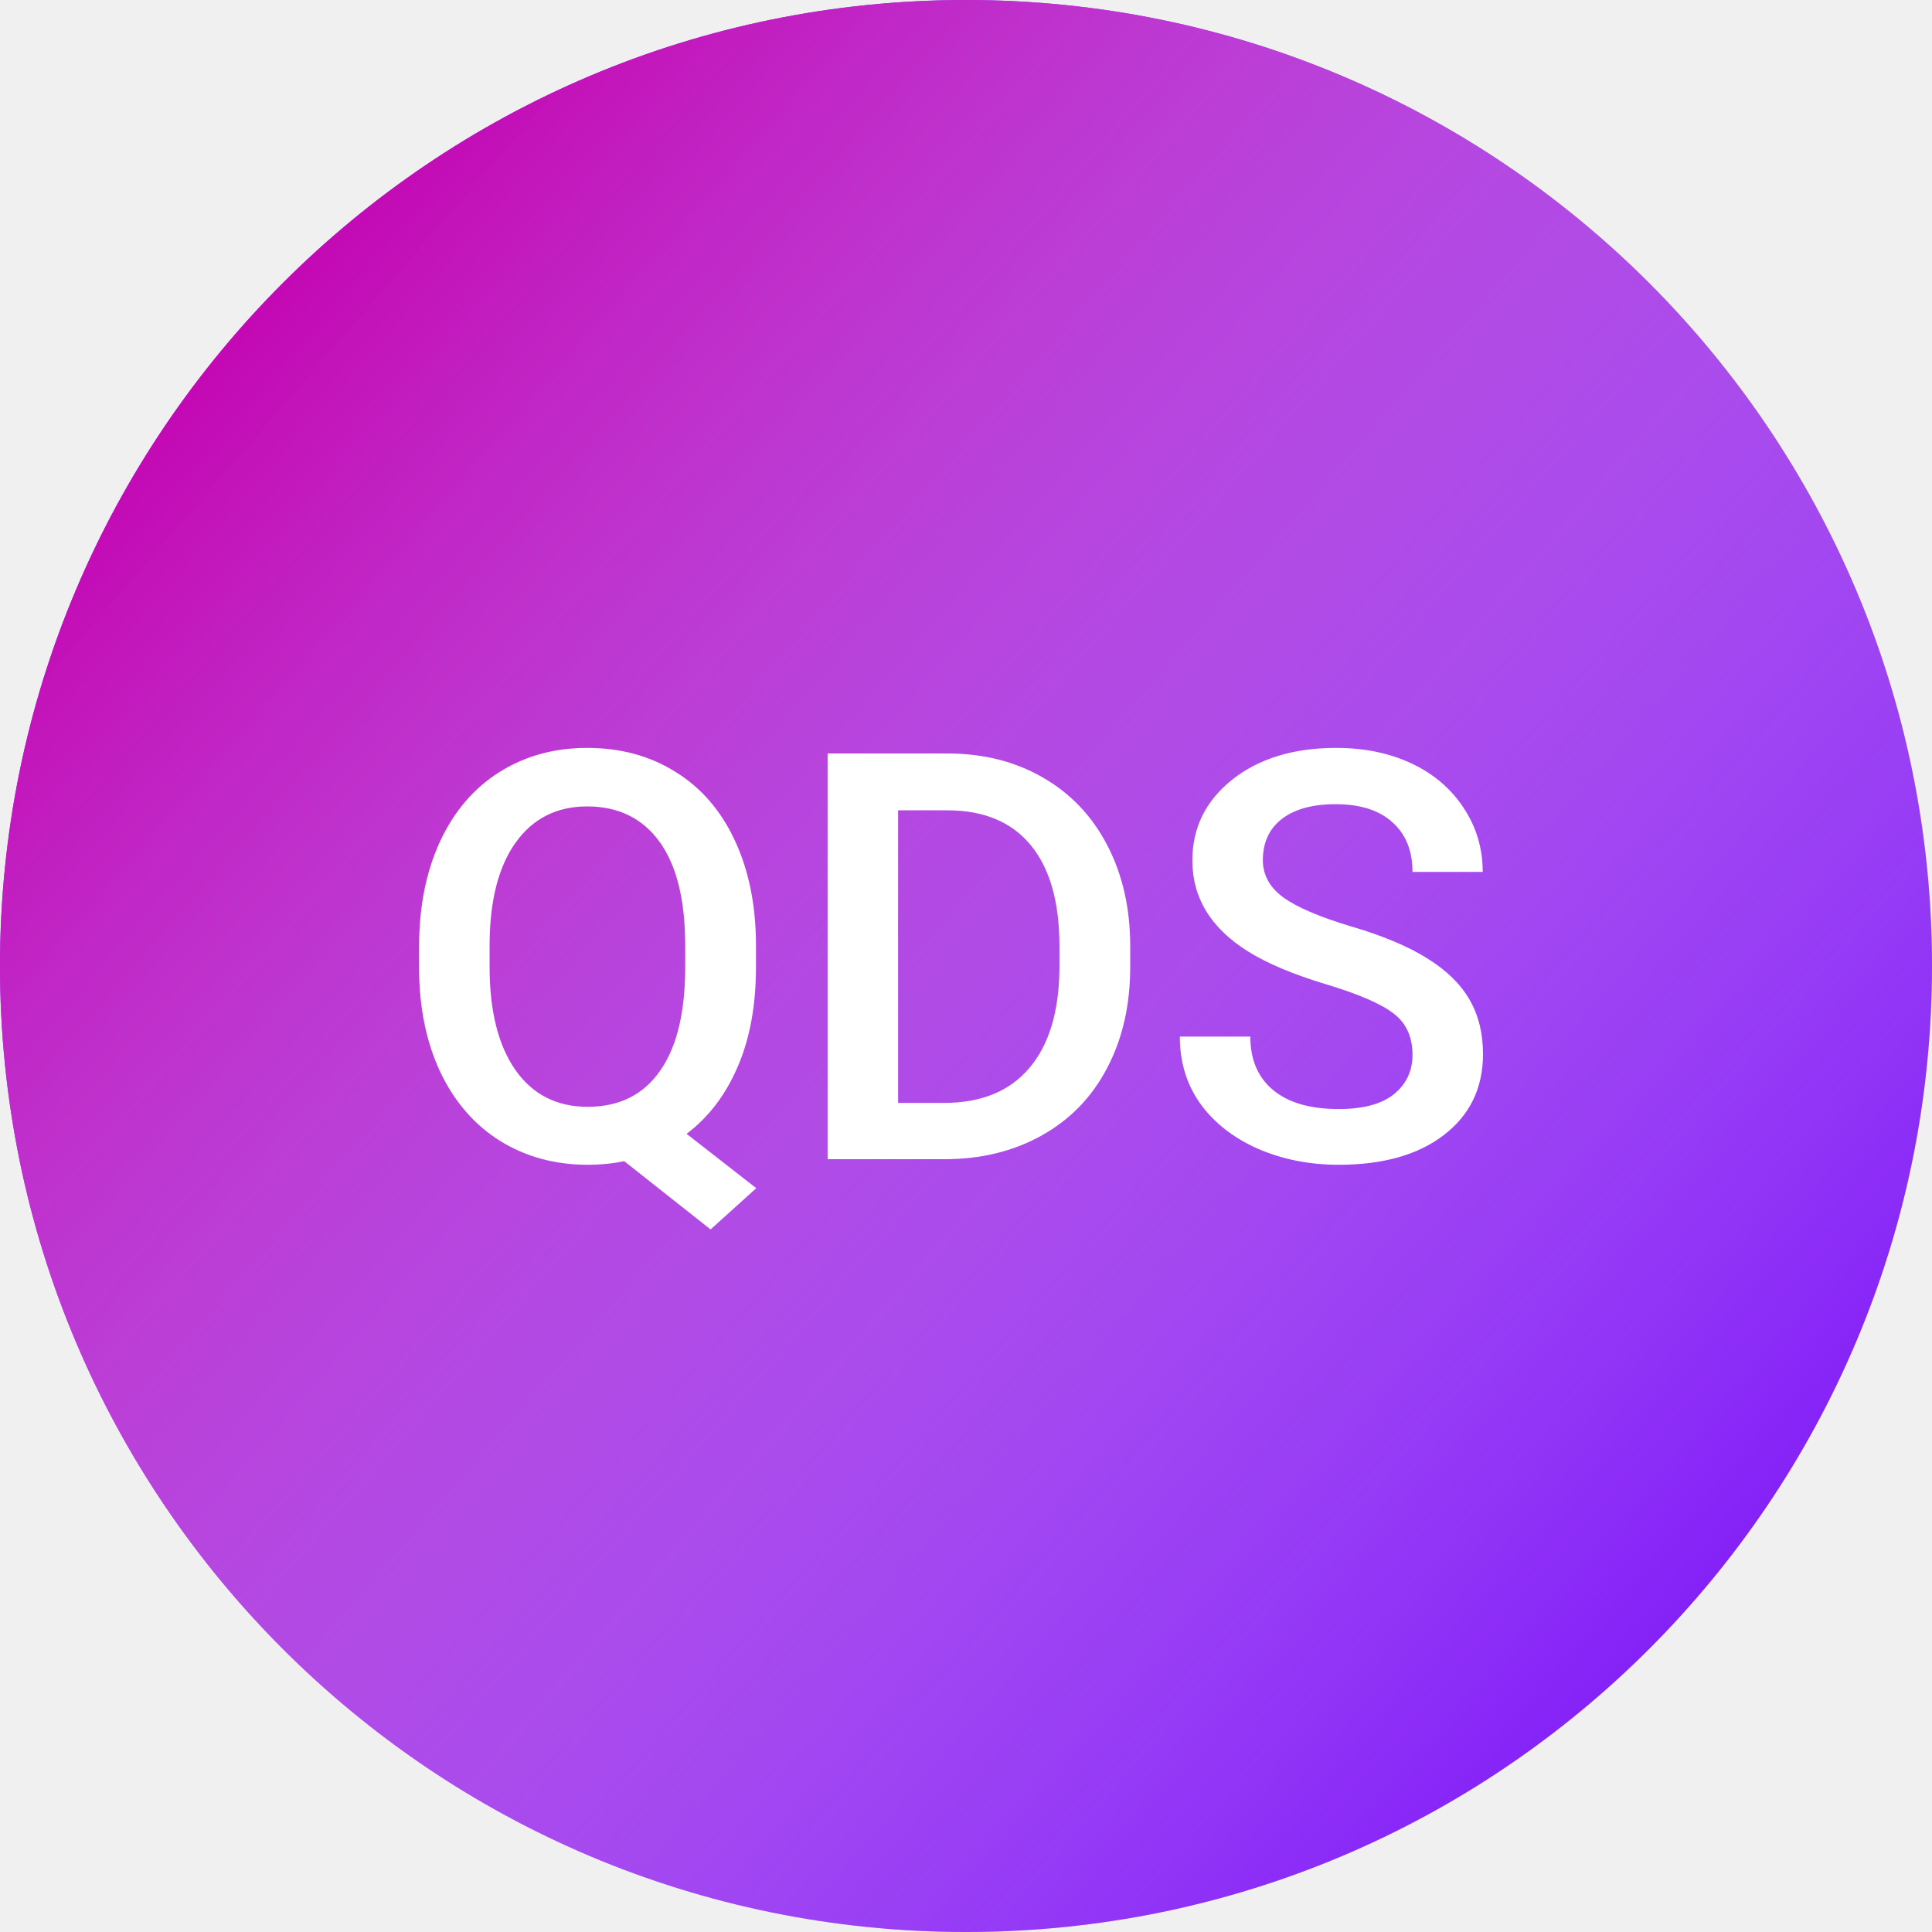
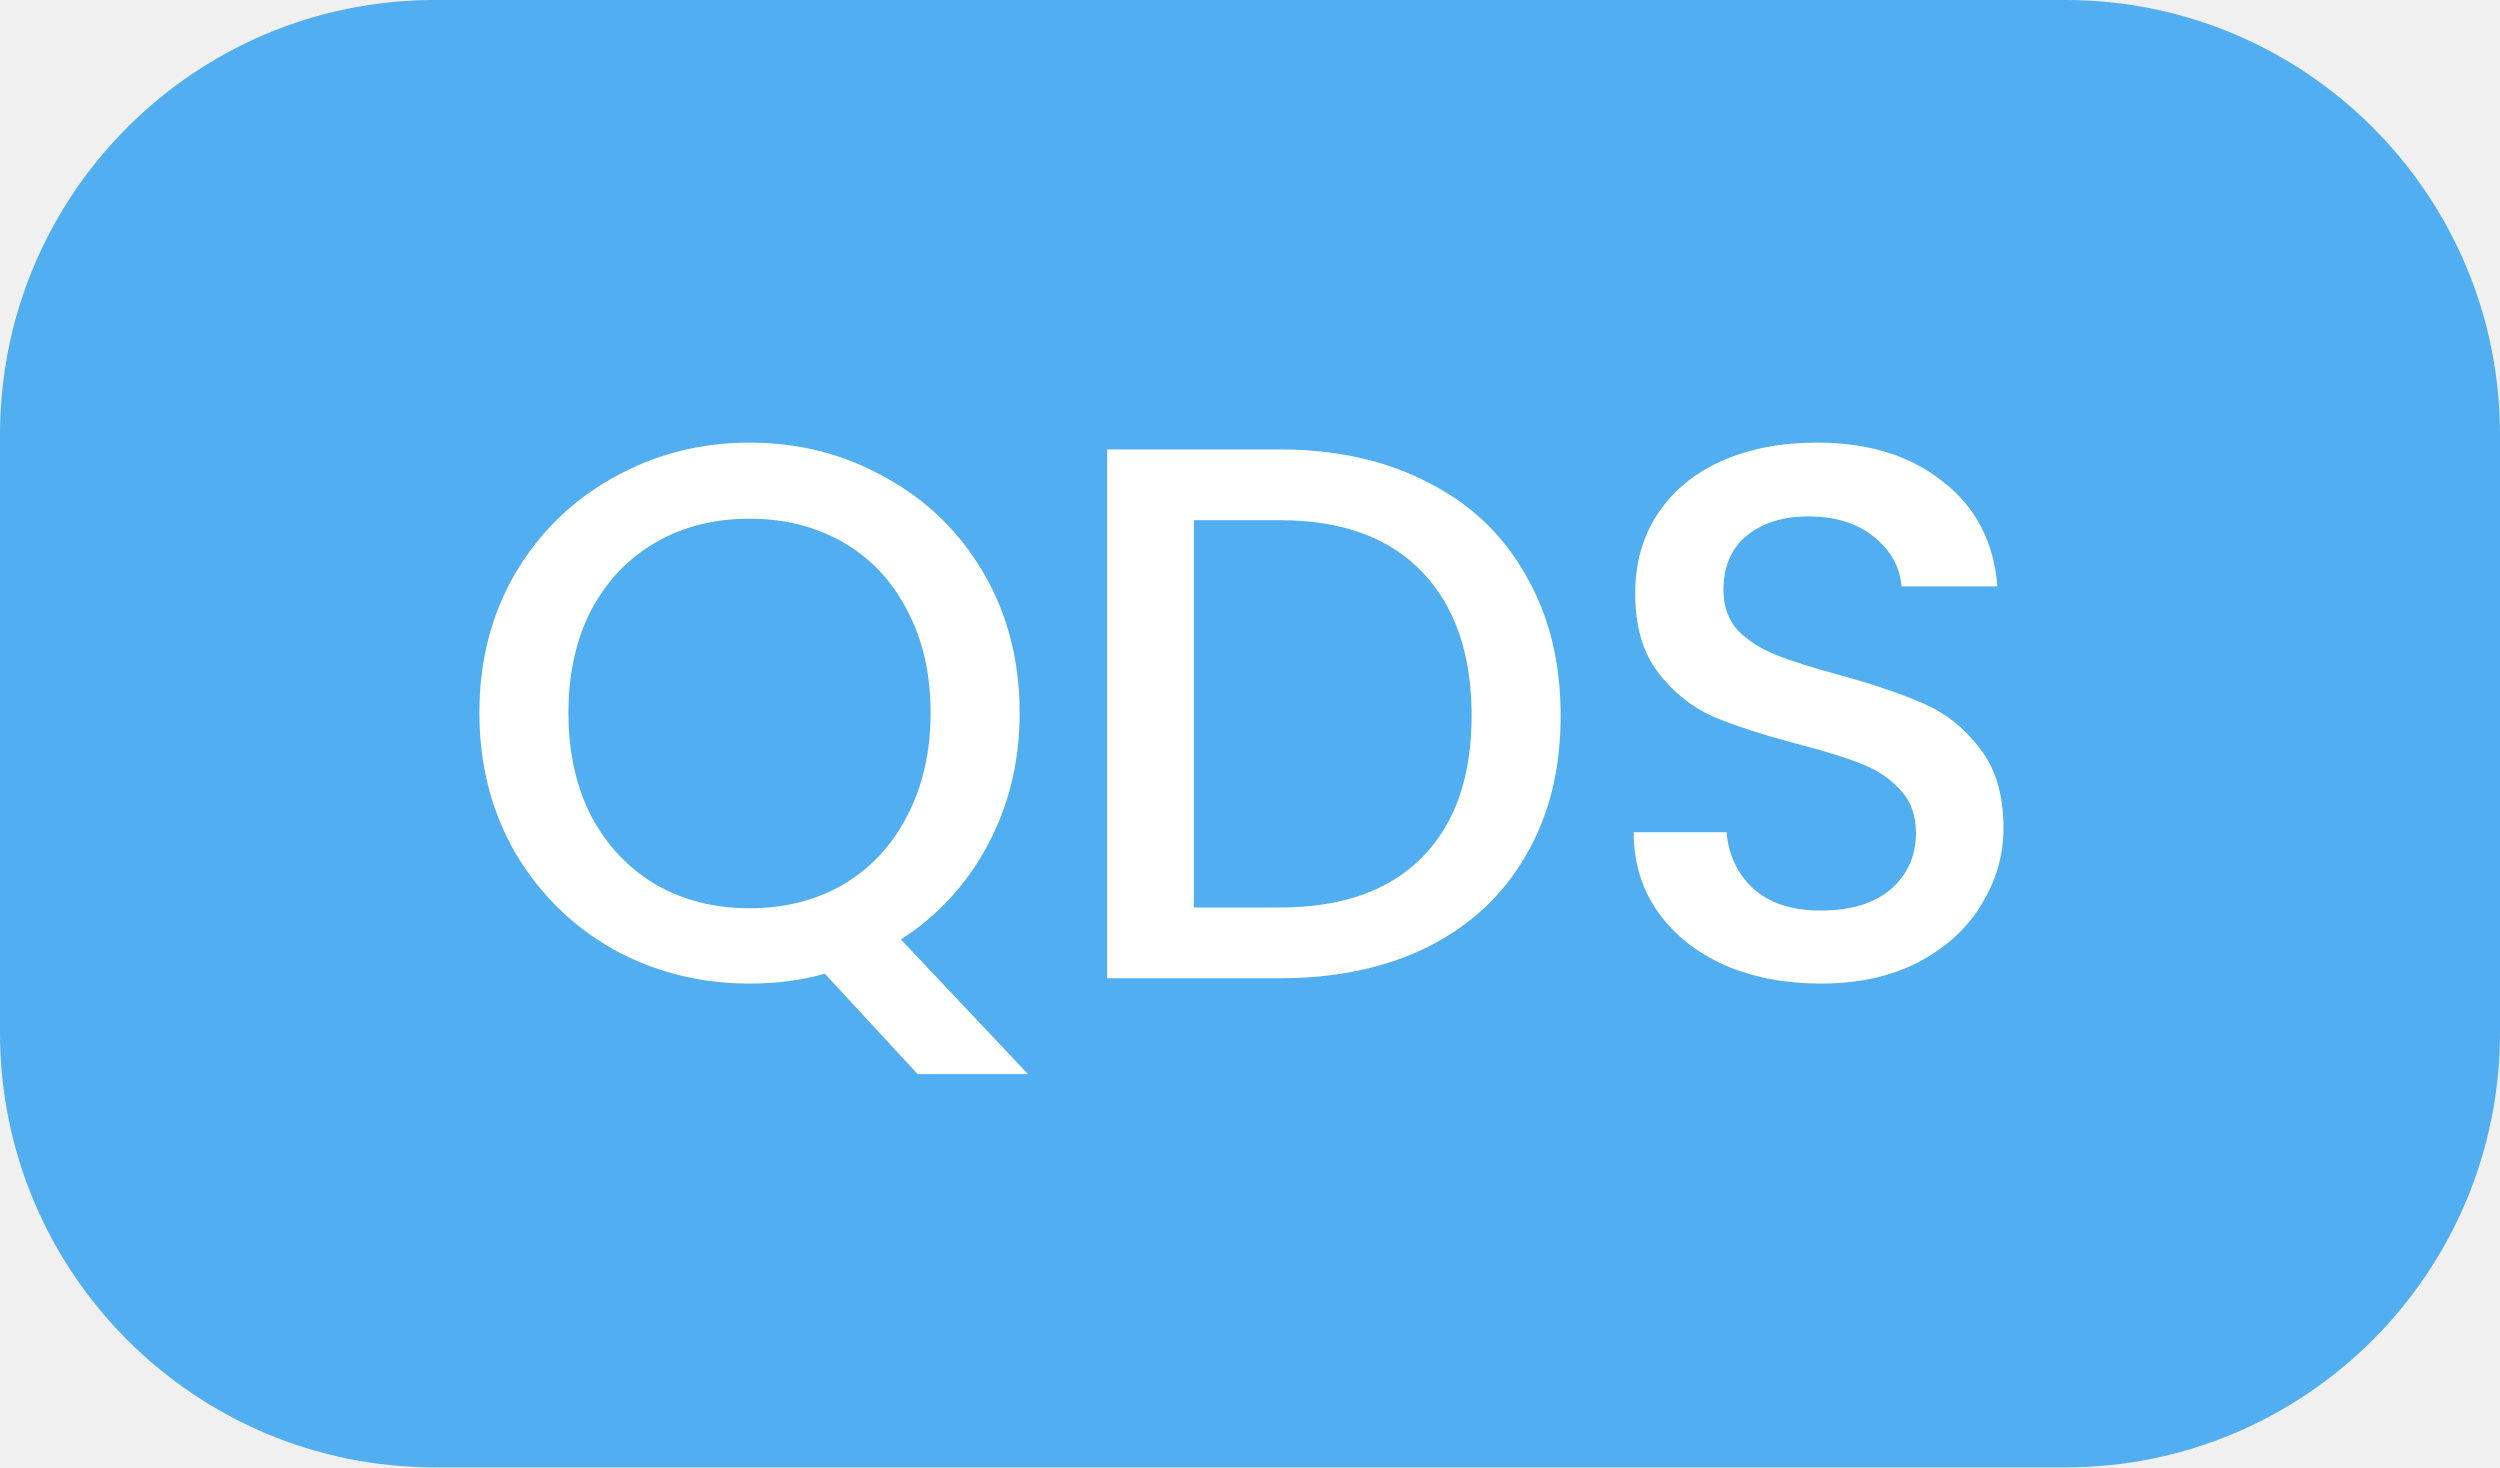
- <svg xmlns="http://www.w3.org/2000/svg" width="325" height="325" viewBox="0 0 325 325" fill="none">
-   <circle cx="162.5" cy="162.5" r="162.5" fill="#7E16F7" />
-   <circle cx="162.5" cy="162.5" r="162.5" fill="url(#paint0_linear)" />
-   <path d="M127.172 162.656C127.172 169.125 126.141 174.734 124.078 179.484C122.047 184.203 119.188 187.953 115.5 190.734L127.219 199.875L119.531 206.812L105 195.328C103.094 195.734 101.047 195.938 98.859 195.938C93.359 195.938 88.438 194.594 84.094 191.906C79.781 189.188 76.438 185.328 74.062 180.328C71.719 175.328 70.531 169.562 70.5 163.031V159.188C70.5 152.531 71.672 146.656 74.016 141.562C76.391 136.469 79.719 132.578 84 129.891C88.312 127.172 93.234 125.812 98.766 125.812C104.391 125.812 109.344 127.156 113.625 129.844C117.938 132.5 121.266 136.344 123.609 141.375C125.953 146.375 127.141 152.203 127.172 158.859V162.656ZM115.266 159.094C115.266 151.406 113.828 145.578 110.953 141.609C108.078 137.641 104.016 135.656 98.766 135.656C93.672 135.656 89.672 137.672 86.766 141.703C83.891 145.703 82.422 151.359 82.359 158.672V162.656C82.359 170.031 83.797 175.797 86.672 179.953C89.578 184.109 93.641 186.188 98.859 186.188C104.141 186.188 108.188 184.188 111 180.188C113.844 176.188 115.266 170.344 115.266 162.656V159.094ZM139.219 195V126.75H159.375C165.406 126.75 170.75 128.094 175.406 130.781C180.094 133.469 183.719 137.281 186.281 142.219C188.844 147.156 190.125 152.812 190.125 159.188V162.609C190.125 169.078 188.828 174.766 186.234 179.672C183.672 184.578 180 188.359 175.219 191.016C170.469 193.672 165.016 195 158.859 195H139.219ZM151.078 136.312V185.531H158.812C165.031 185.531 169.797 183.594 173.109 179.719C176.453 175.812 178.156 170.219 178.219 162.938V159.141C178.219 151.734 176.609 146.078 173.391 142.172C170.172 138.266 165.5 136.312 159.375 136.312H151.078ZM237.609 177.422C237.609 174.422 236.547 172.109 234.422 170.484C232.328 168.859 228.531 167.219 223.031 165.562C217.531 163.906 213.156 162.062 209.906 160.031C203.688 156.125 200.578 151.031 200.578 144.75C200.578 139.25 202.812 134.719 207.281 131.156C211.781 127.594 217.609 125.812 224.766 125.812C229.516 125.812 233.75 126.688 237.469 128.438C241.188 130.188 244.109 132.688 246.234 135.938C248.359 139.156 249.422 142.734 249.422 146.672H237.609C237.609 143.109 236.484 140.328 234.234 138.328C232.016 136.297 228.828 135.281 224.672 135.281C220.797 135.281 217.781 136.109 215.625 137.766C213.5 139.422 212.438 141.734 212.438 144.703C212.438 147.203 213.594 149.297 215.906 150.984C218.219 152.641 222.031 154.266 227.344 155.859C232.656 157.422 236.922 159.219 240.141 161.25C243.359 163.25 245.719 165.562 247.219 168.188C248.719 170.781 249.469 173.828 249.469 177.328C249.469 183.016 247.281 187.547 242.906 190.922C238.562 194.266 232.656 195.938 225.188 195.938C220.25 195.938 215.703 195.031 211.547 193.219C207.422 191.375 204.203 188.844 201.891 185.625C199.609 182.406 198.469 178.656 198.469 174.375H210.328C210.328 178.25 211.609 181.25 214.172 183.375C216.734 185.5 220.406 186.562 225.188 186.562C229.312 186.562 232.406 185.734 234.469 184.078C236.562 182.391 237.609 180.172 237.609 177.422Z" fill="white" />
-   <defs>
-     <linearGradient id="paint0_linear" x1="58.5" y1="18.5" x2="325" y2="250" gradientUnits="userSpaceOnUse">
-       <stop stop-color="#C400AF" />
-       <stop offset="1" stop-color="white" stop-opacity="0" />
-     </linearGradient>
-   </defs>
+ <svg xmlns="http://www.w3.org/2000/svg" width="46" height="27" viewBox="0 0 46 27" fill="none">
+   <rect width="46" height="27" rx="8" fill="#51AEF1" />
+   <path d="M16.885 19.764L15.177 17.916C14.757 18.037 14.295 18.098 13.791 18.098C12.885 18.098 12.05 17.888 11.285 17.468C10.529 17.039 9.927 16.446 9.479 15.69C9.04 14.925 8.821 14.066 8.821 13.114C8.821 12.162 9.04 11.308 9.479 10.552C9.927 9.796 10.529 9.208 11.285 8.788C12.05 8.359 12.885 8.144 13.791 8.144C14.705 8.144 15.541 8.359 16.297 8.788C17.062 9.208 17.664 9.796 18.103 10.552C18.541 11.308 18.761 12.162 18.761 13.114C18.761 14.01 18.565 14.822 18.173 15.55C17.79 16.269 17.258 16.847 16.577 17.286L18.915 19.764H16.885ZM10.459 13.114C10.459 13.833 10.599 14.467 10.879 15.018C11.168 15.559 11.565 15.979 12.069 16.278C12.573 16.567 13.147 16.712 13.791 16.712C14.435 16.712 15.009 16.567 15.513 16.278C16.017 15.979 16.409 15.559 16.689 15.018C16.978 14.467 17.123 13.833 17.123 13.114C17.123 12.395 16.978 11.765 16.689 11.224C16.409 10.683 16.017 10.267 15.513 9.978C15.009 9.689 14.435 9.544 13.791 9.544C13.147 9.544 12.573 9.689 12.069 9.978C11.565 10.267 11.168 10.683 10.879 11.224C10.599 11.765 10.459 12.395 10.459 13.114ZM23.55 8.27C24.586 8.27 25.492 8.471 26.266 8.872C27.05 9.264 27.652 9.833 28.072 10.58C28.502 11.317 28.716 12.181 28.716 13.17C28.716 14.159 28.502 15.018 28.072 15.746C27.652 16.474 27.05 17.034 26.266 17.426C25.492 17.809 24.586 18 23.55 18H20.372V8.27H23.55ZM23.55 16.698C24.689 16.698 25.562 16.39 26.168 15.774C26.775 15.158 27.078 14.29 27.078 13.17C27.078 12.041 26.775 11.159 26.168 10.524C25.562 9.889 24.689 9.572 23.55 9.572H21.968V16.698H23.55ZM33.504 18.098C32.851 18.098 32.263 17.986 31.74 17.762C31.217 17.529 30.807 17.202 30.508 16.782C30.209 16.362 30.06 15.872 30.06 15.312H31.768C31.805 15.732 31.969 16.077 32.258 16.348C32.557 16.619 32.972 16.754 33.504 16.754C34.055 16.754 34.484 16.623 34.792 16.362C35.1 16.091 35.254 15.746 35.254 15.326C35.254 14.999 35.156 14.733 34.96 14.528C34.773 14.323 34.535 14.164 34.246 14.052C33.966 13.94 33.574 13.819 33.07 13.688C32.435 13.52 31.917 13.352 31.516 13.184C31.124 13.007 30.788 12.736 30.508 12.372C30.228 12.008 30.088 11.523 30.088 10.916C30.088 10.356 30.228 9.866 30.508 9.446C30.788 9.026 31.18 8.704 31.684 8.48C32.188 8.256 32.771 8.144 33.434 8.144C34.377 8.144 35.147 8.382 35.744 8.858C36.351 9.325 36.687 9.969 36.752 10.79H34.988C34.96 10.435 34.792 10.132 34.484 9.88C34.176 9.628 33.77 9.502 33.266 9.502C32.809 9.502 32.435 9.619 32.146 9.852C31.857 10.085 31.712 10.421 31.712 10.86C31.712 11.159 31.801 11.406 31.978 11.602C32.165 11.789 32.398 11.938 32.678 12.05C32.958 12.162 33.341 12.283 33.826 12.414C34.47 12.591 34.993 12.769 35.394 12.946C35.805 13.123 36.15 13.399 36.43 13.772C36.719 14.136 36.864 14.626 36.864 15.242C36.864 15.737 36.729 16.203 36.458 16.642C36.197 17.081 35.809 17.435 35.296 17.706C34.792 17.967 34.195 18.098 33.504 18.098Z" fill="white" />
</svg>
